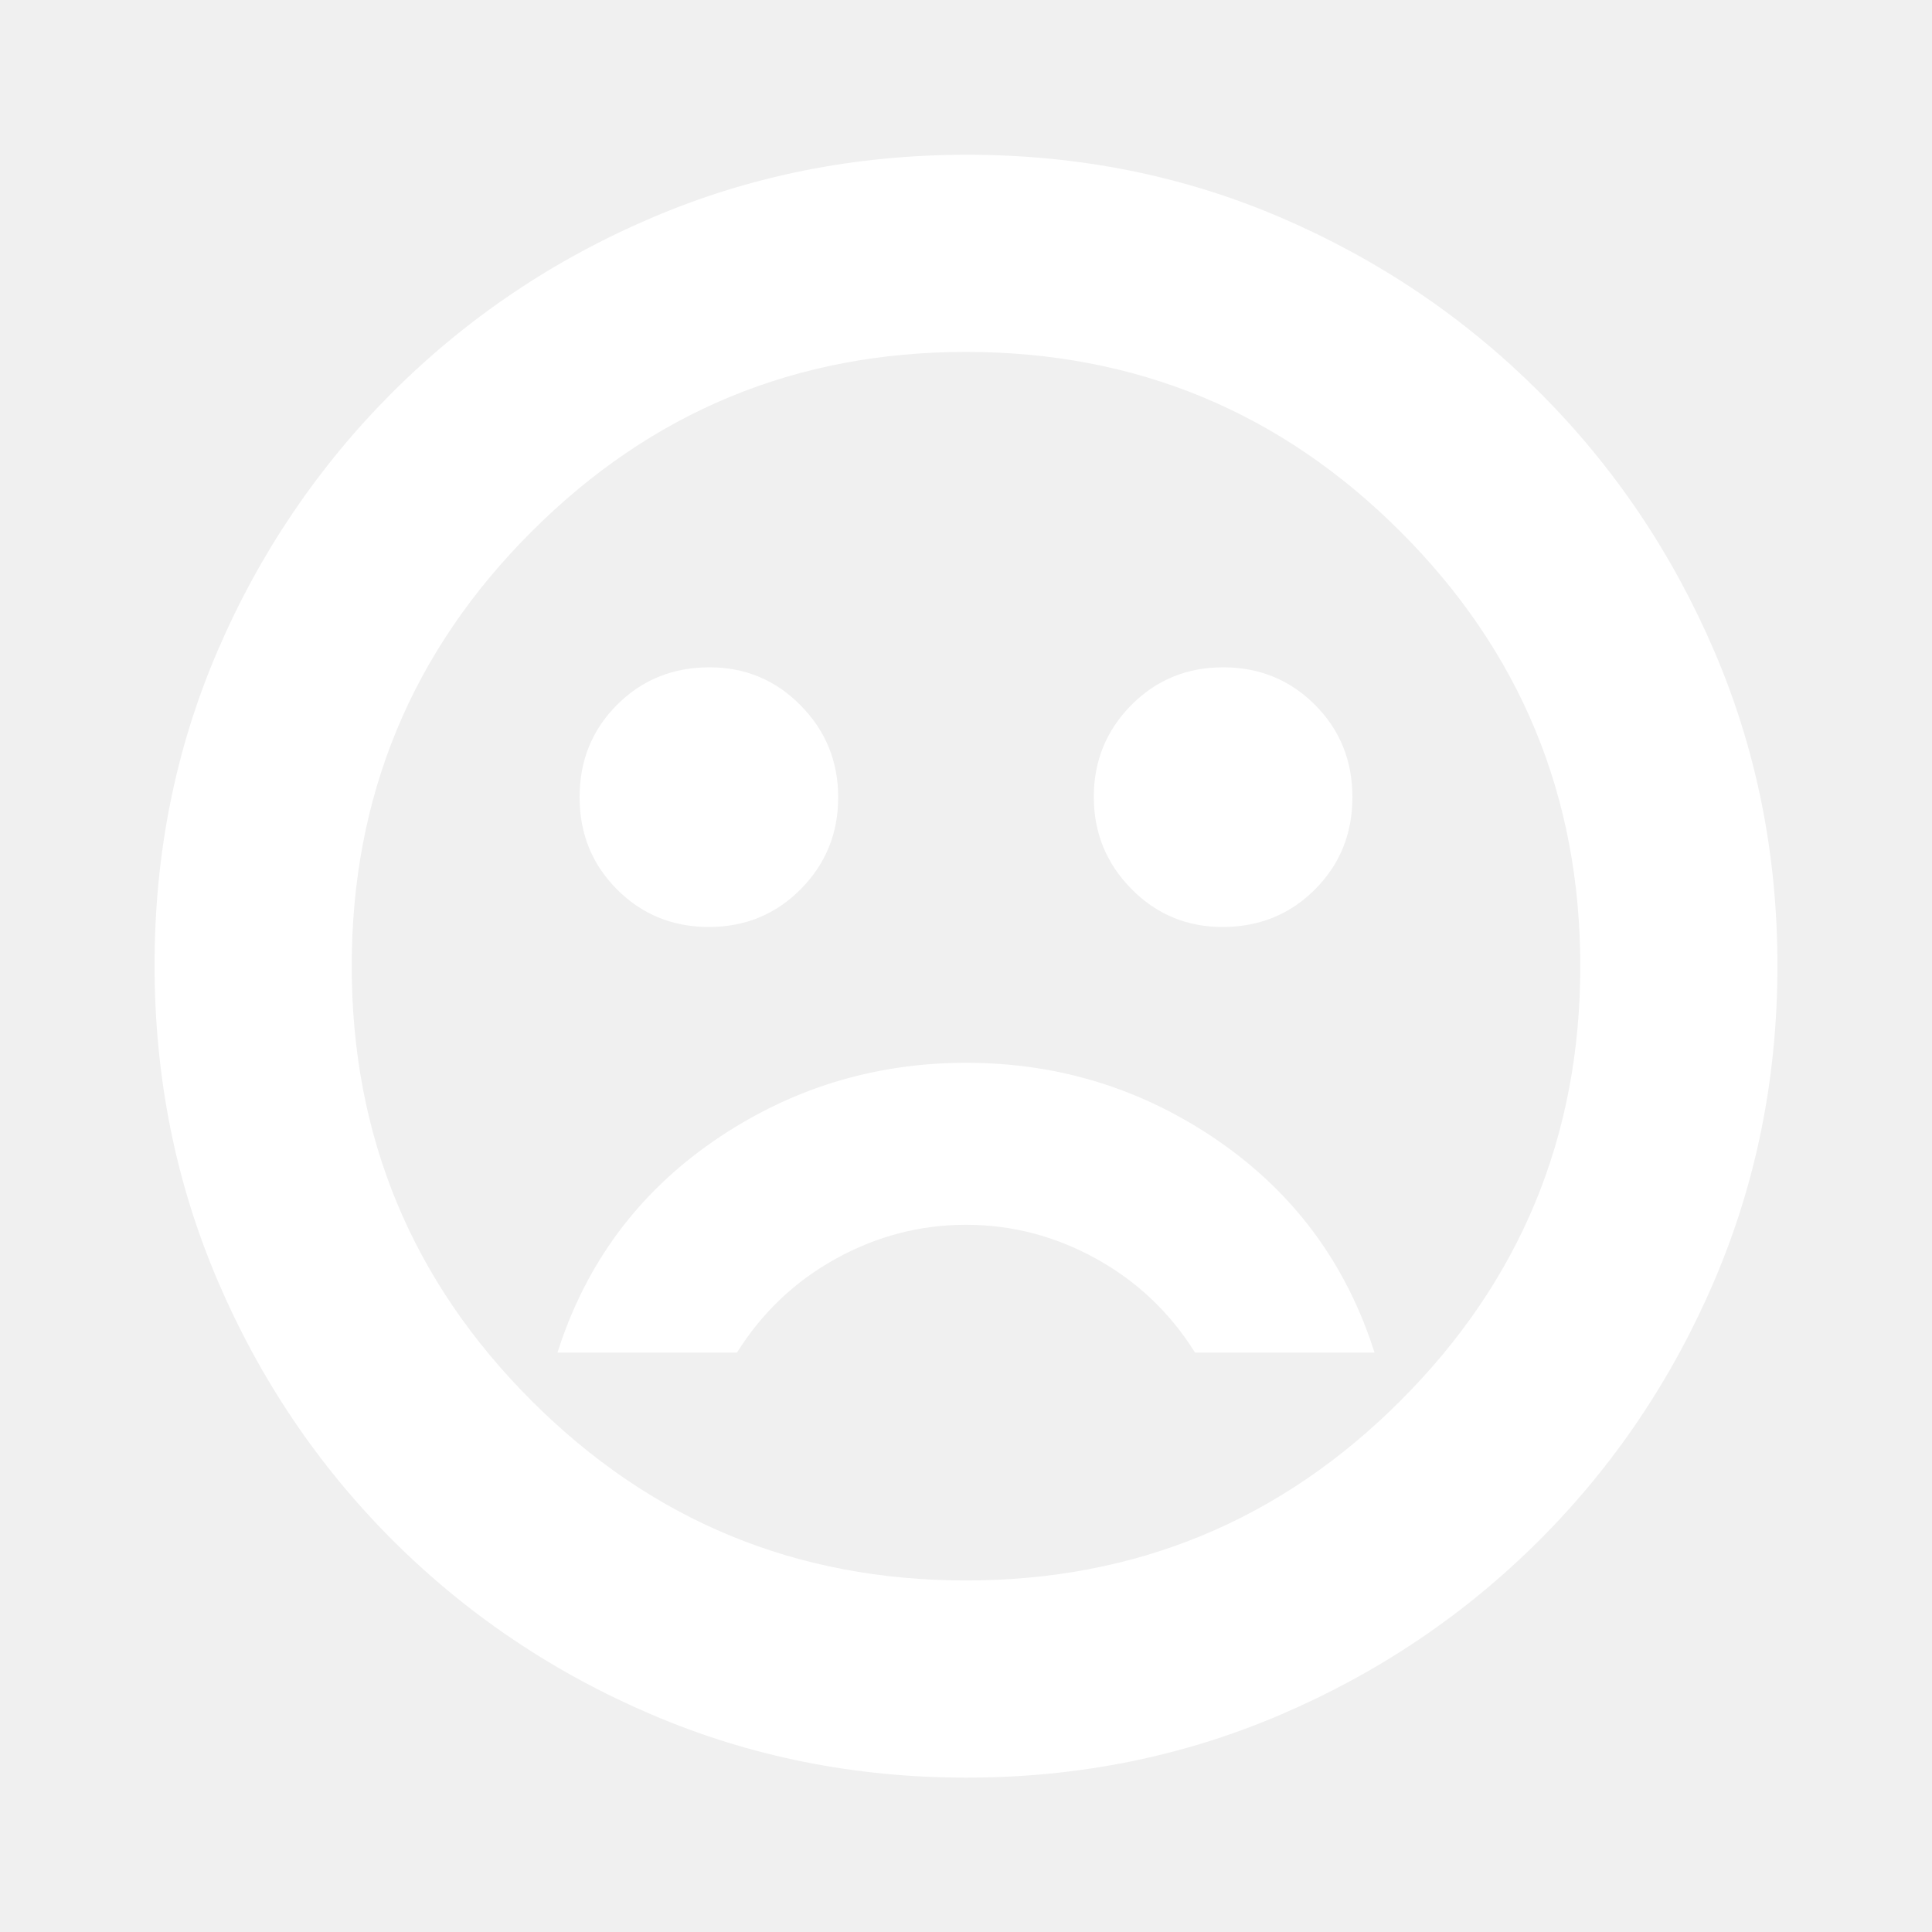
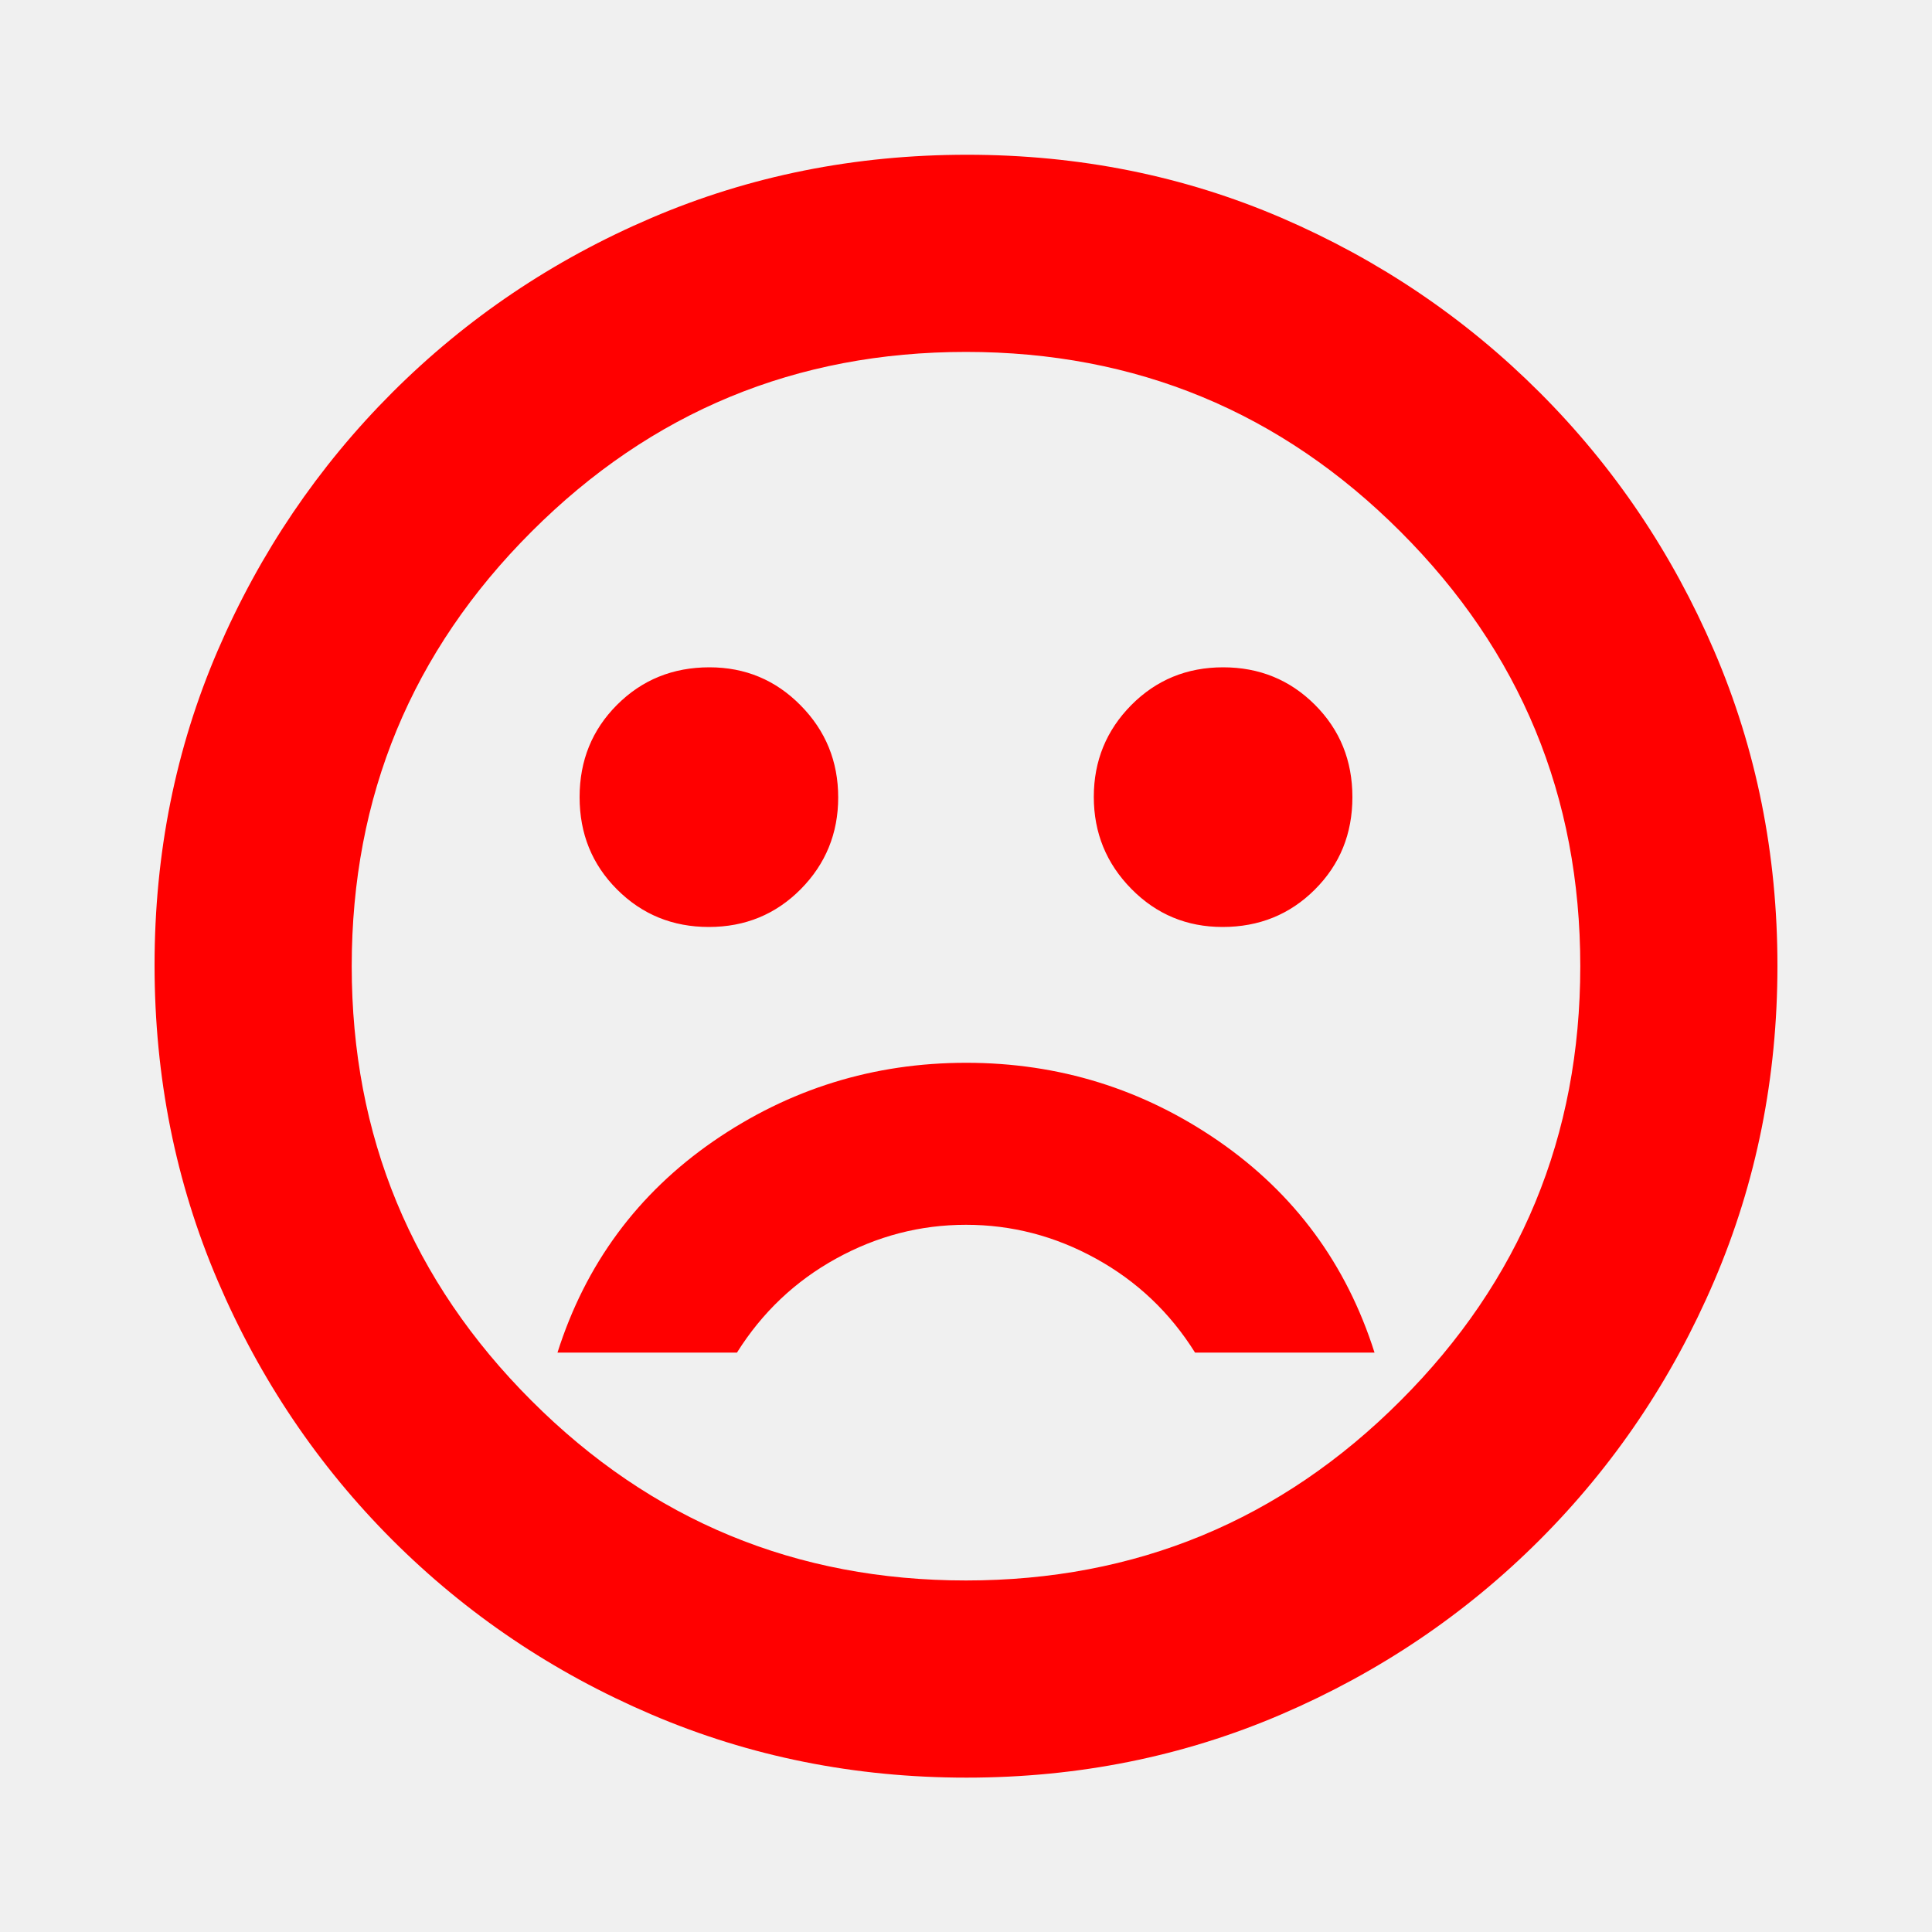
<svg xmlns="http://www.w3.org/2000/svg" width="20" height="20" viewBox="0 0 20 20" fill="none">
  <mask id="mask0_351_11896" style="mask-type:alpha" maskUnits="userSpaceOnUse" x="0" y="0" width="20" height="20">
    <rect width="20" height="20" fill="#D9D9D9" />
  </mask>
  <g mask="url(#mask0_351_11896)">
-     <path d="M12.656 9.596C13.034 9.596 13.353 9.467 13.612 9.208C13.871 8.949 14 8.631 14 8.252C14 7.873 13.871 7.555 13.612 7.296C13.353 7.037 13.036 6.908 12.662 6.908C12.287 6.908 11.97 7.038 11.711 7.299C11.453 7.56 11.323 7.877 11.323 8.249C11.323 8.622 11.453 8.939 11.712 9.202C11.971 9.465 12.286 9.596 12.656 9.596ZM7.338 9.596C7.713 9.596 8.03 9.466 8.289 9.205C8.547 8.944 8.677 8.627 8.677 8.255C8.677 7.882 8.547 7.564 8.288 7.302C8.029 7.039 7.714 6.908 7.344 6.908C6.966 6.908 6.647 7.037 6.388 7.296C6.129 7.555 6 7.873 6 8.252C6 8.631 6.129 8.949 6.388 9.208C6.647 9.467 6.964 9.596 7.338 9.596ZM10.002 11.002C9.042 11.002 8.17 11.273 7.385 11.814C6.601 12.356 6.062 13.085 5.771 14.002H7.629C7.89 13.586 8.232 13.262 8.655 13.029C9.079 12.795 9.527 12.679 10 12.679C10.473 12.679 10.921 12.795 11.345 13.029C11.768 13.262 12.111 13.586 12.371 14.002H14.229C13.938 13.085 13.4 12.356 12.617 11.814C11.833 11.273 10.962 11.002 10.002 11.002ZM10.005 18.402C8.849 18.402 7.762 18.184 6.743 17.748C5.723 17.312 4.83 16.709 4.061 15.941C3.293 15.172 2.69 14.278 2.254 13.259C1.818 12.24 1.6 11.15 1.6 9.991C1.6 8.832 1.818 7.747 2.254 6.734C2.69 5.722 3.293 4.831 4.061 4.063C4.83 3.295 5.723 2.692 6.743 2.256C7.762 1.82 8.851 1.602 10.011 1.602C11.17 1.602 12.255 1.82 13.268 2.256C14.28 2.692 15.171 3.295 15.939 4.063C16.707 4.831 17.31 5.724 17.746 6.74C18.182 7.756 18.4 8.842 18.4 9.997C18.4 11.152 18.182 12.24 17.746 13.259C17.31 14.278 16.707 15.172 15.939 15.941C15.171 16.709 14.278 17.312 13.262 17.748C12.246 18.184 11.16 18.402 10.005 18.402ZM10 16.361C11.758 16.361 13.258 15.741 14.498 14.5C15.739 13.26 16.359 11.76 16.359 10.002C16.359 8.243 15.739 6.744 14.498 5.504C13.258 4.263 11.758 3.643 10 3.643C8.242 3.643 6.742 4.263 5.502 5.504C4.261 6.744 3.641 8.243 3.641 10.002C3.641 11.76 4.261 13.26 5.502 14.5C6.742 15.741 8.242 16.361 10 16.361Z" fill="white" />
+     <path d="M12.656 9.596C13.034 9.596 13.353 9.467 13.612 9.208C13.871 8.949 14 8.631 14 8.252C14 7.873 13.871 7.555 13.612 7.296C13.353 7.037 13.036 6.908 12.662 6.908C12.287 6.908 11.97 7.038 11.711 7.299C11.453 7.56 11.323 7.877 11.323 8.249C11.323 8.622 11.453 8.939 11.712 9.202C11.971 9.465 12.286 9.596 12.656 9.596ZM7.338 9.596C7.713 9.596 8.03 9.466 8.289 9.205C8.547 8.944 8.677 8.627 8.677 8.255C8.677 7.882 8.547 7.564 8.288 7.302C8.029 7.039 7.714 6.908 7.344 6.908C6.966 6.908 6.647 7.037 6.388 7.296C6.129 7.555 6 7.873 6 8.252C6 8.631 6.129 8.949 6.388 9.208C6.647 9.467 6.964 9.596 7.338 9.596ZM10.002 11.002C9.042 11.002 8.17 11.273 7.385 11.814C6.601 12.356 6.062 13.085 5.771 14.002H7.629C7.89 13.586 8.232 13.262 8.655 13.029C9.079 12.795 9.527 12.679 10 12.679C10.473 12.679 10.921 12.795 11.345 13.029C11.768 13.262 12.111 13.586 12.371 14.002H14.229C13.938 13.085 13.4 12.356 12.617 11.814C11.833 11.273 10.962 11.002 10.002 11.002ZM10.005 18.402C8.849 18.402 7.762 18.184 6.743 17.748C5.723 17.312 4.83 16.709 4.061 15.941C3.293 15.172 2.69 14.278 2.254 13.259C1.818 12.24 1.6 11.15 1.6 9.991C1.6 8.832 1.818 7.747 2.254 6.734C2.69 5.722 3.293 4.831 4.061 4.063C4.83 3.295 5.723 2.692 6.743 2.256C7.762 1.82 8.851 1.602 10.011 1.602C11.17 1.602 12.255 1.82 13.268 2.256C14.28 2.692 15.171 3.295 15.939 4.063C16.707 4.831 17.31 5.724 17.746 6.74C18.182 7.756 18.4 8.842 18.4 9.997C18.4 11.152 18.182 12.24 17.746 13.259C17.31 14.278 16.707 15.172 15.939 15.941C15.171 16.709 14.278 17.312 13.262 17.748C12.246 18.184 11.16 18.402 10.005 18.402ZM10 16.361C11.758 16.361 13.258 15.741 14.498 14.5C15.739 13.26 16.359 11.76 16.359 10.002C16.359 8.243 15.739 6.744 14.498 5.504C13.258 4.263 11.758 3.643 10 3.643C8.242 3.643 6.742 4.263 5.502 5.504C4.261 6.744 3.641 8.243 3.641 10.002C3.641 11.76 4.261 13.26 5.502 14.5C6.742 15.741 8.242 16.361 10 16.361Z" fill="#ff0000" />
  </g>
</svg>
